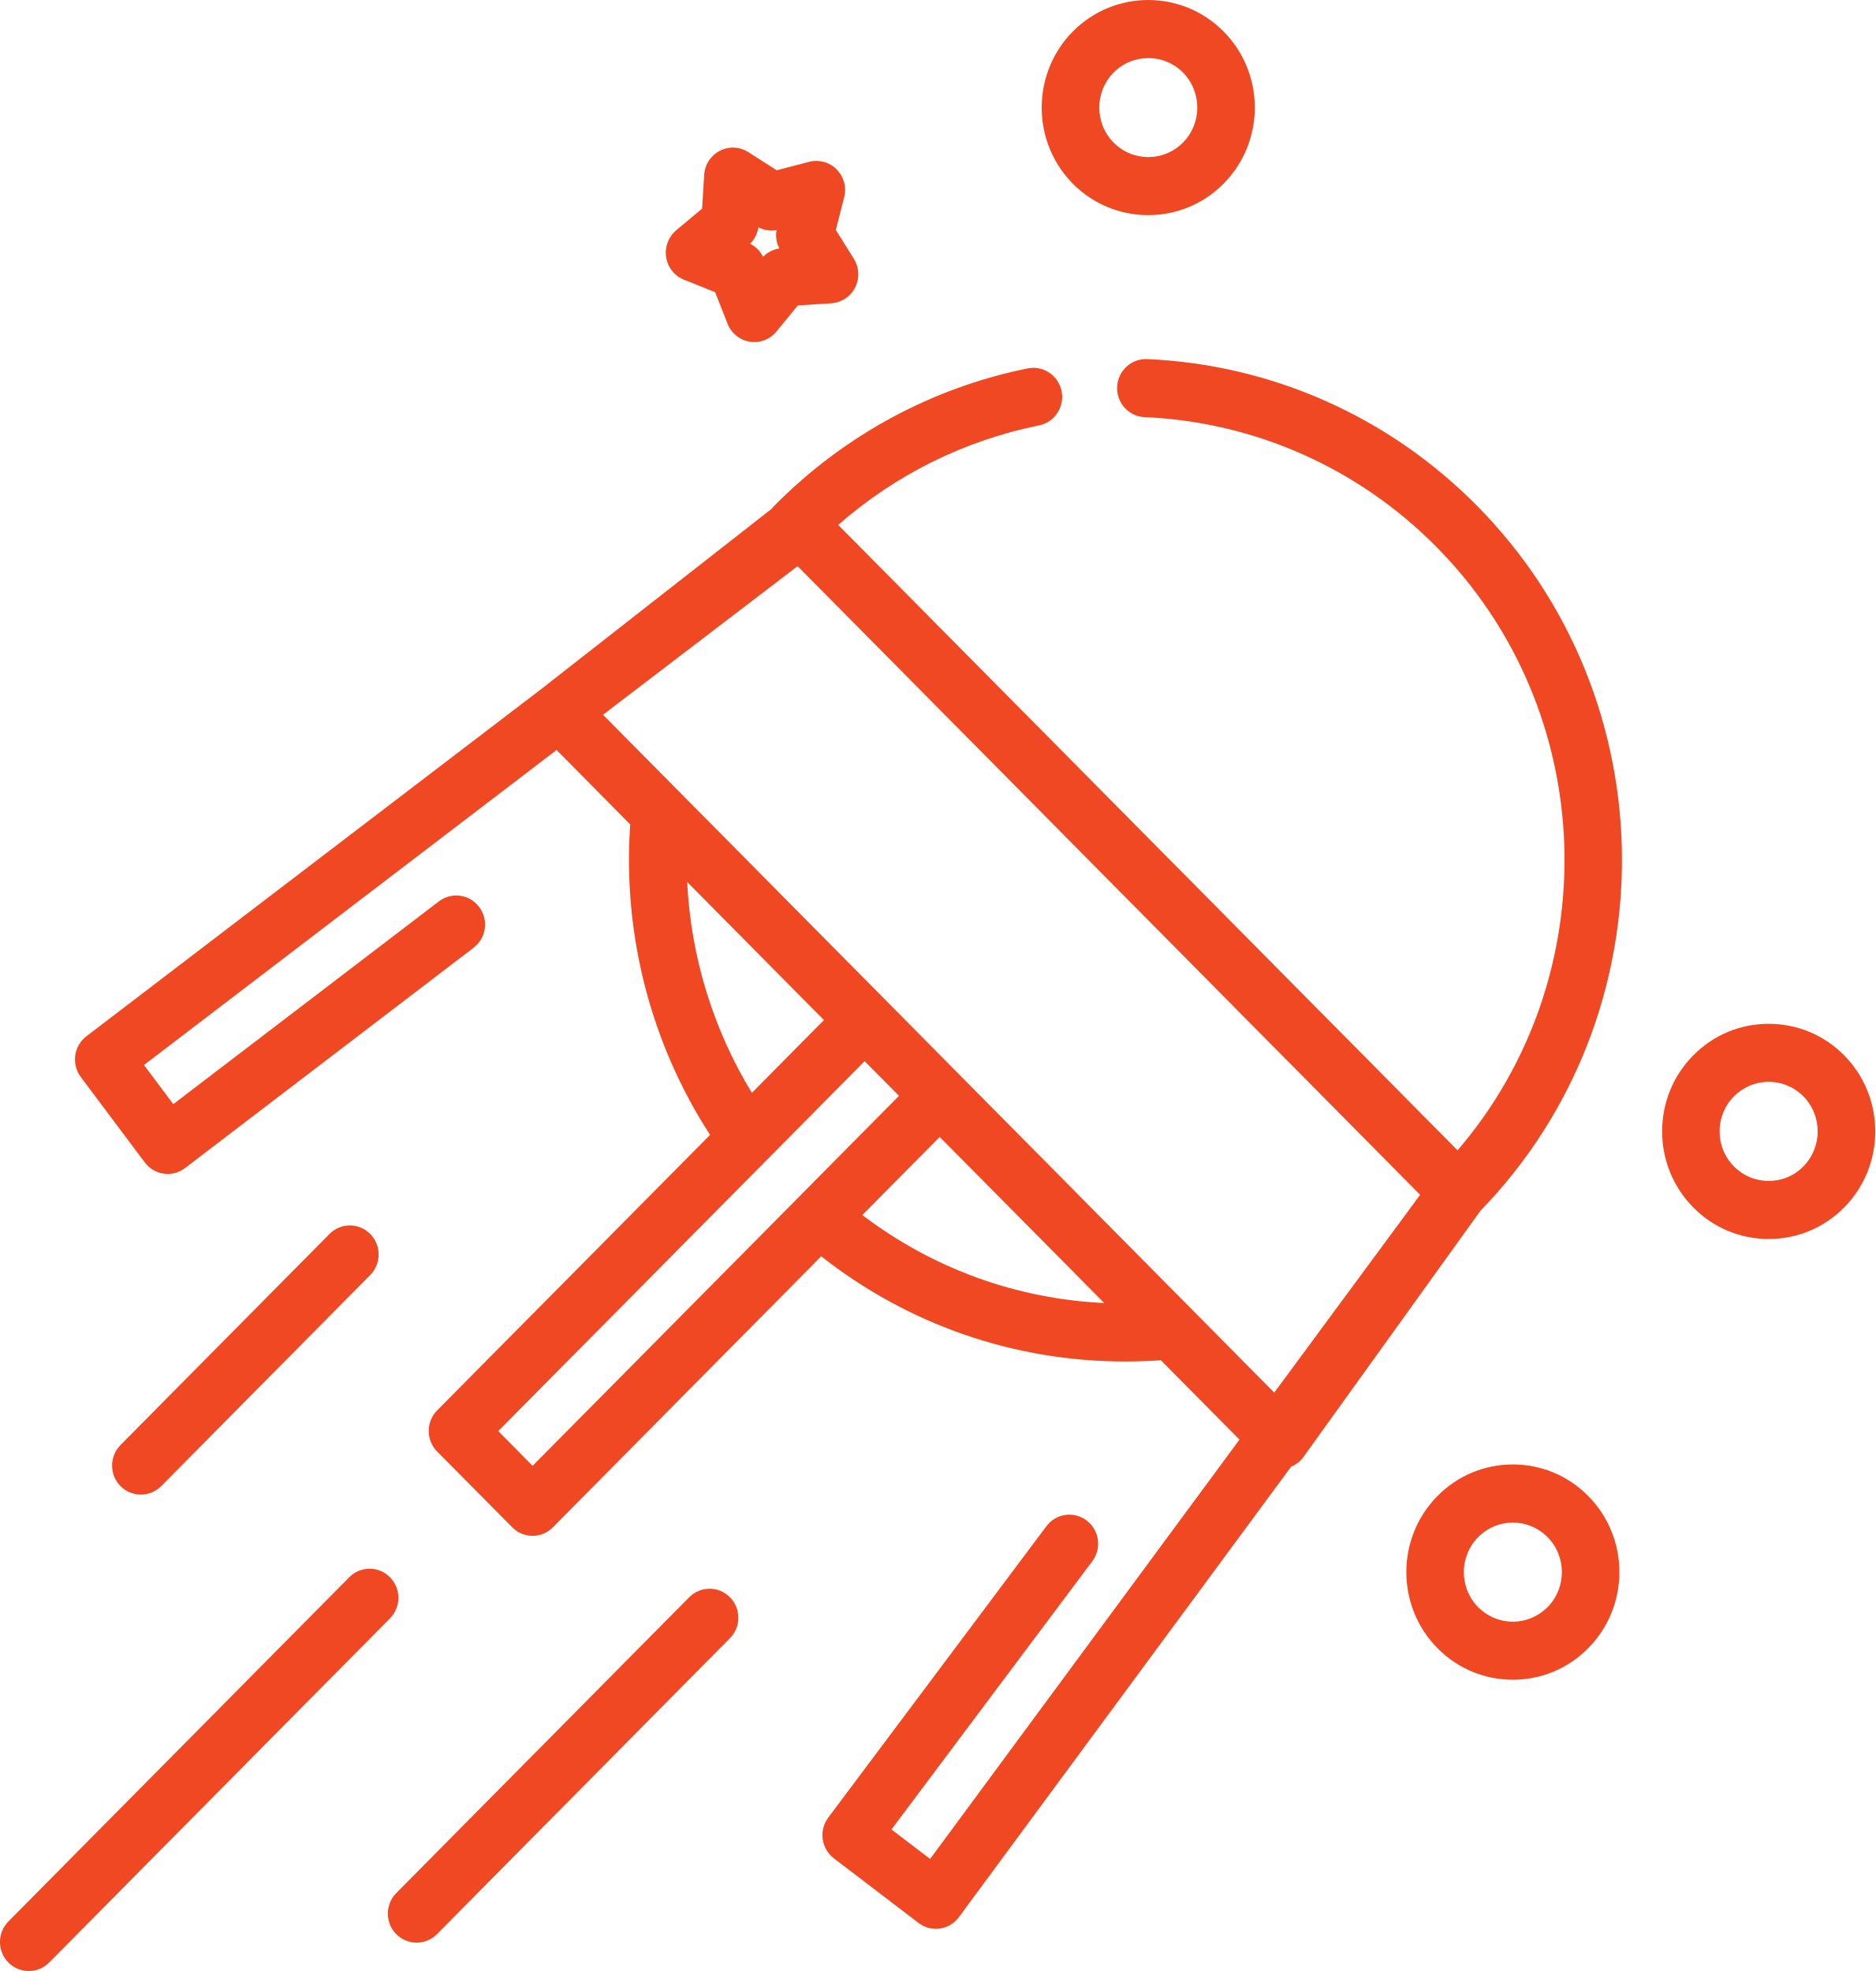
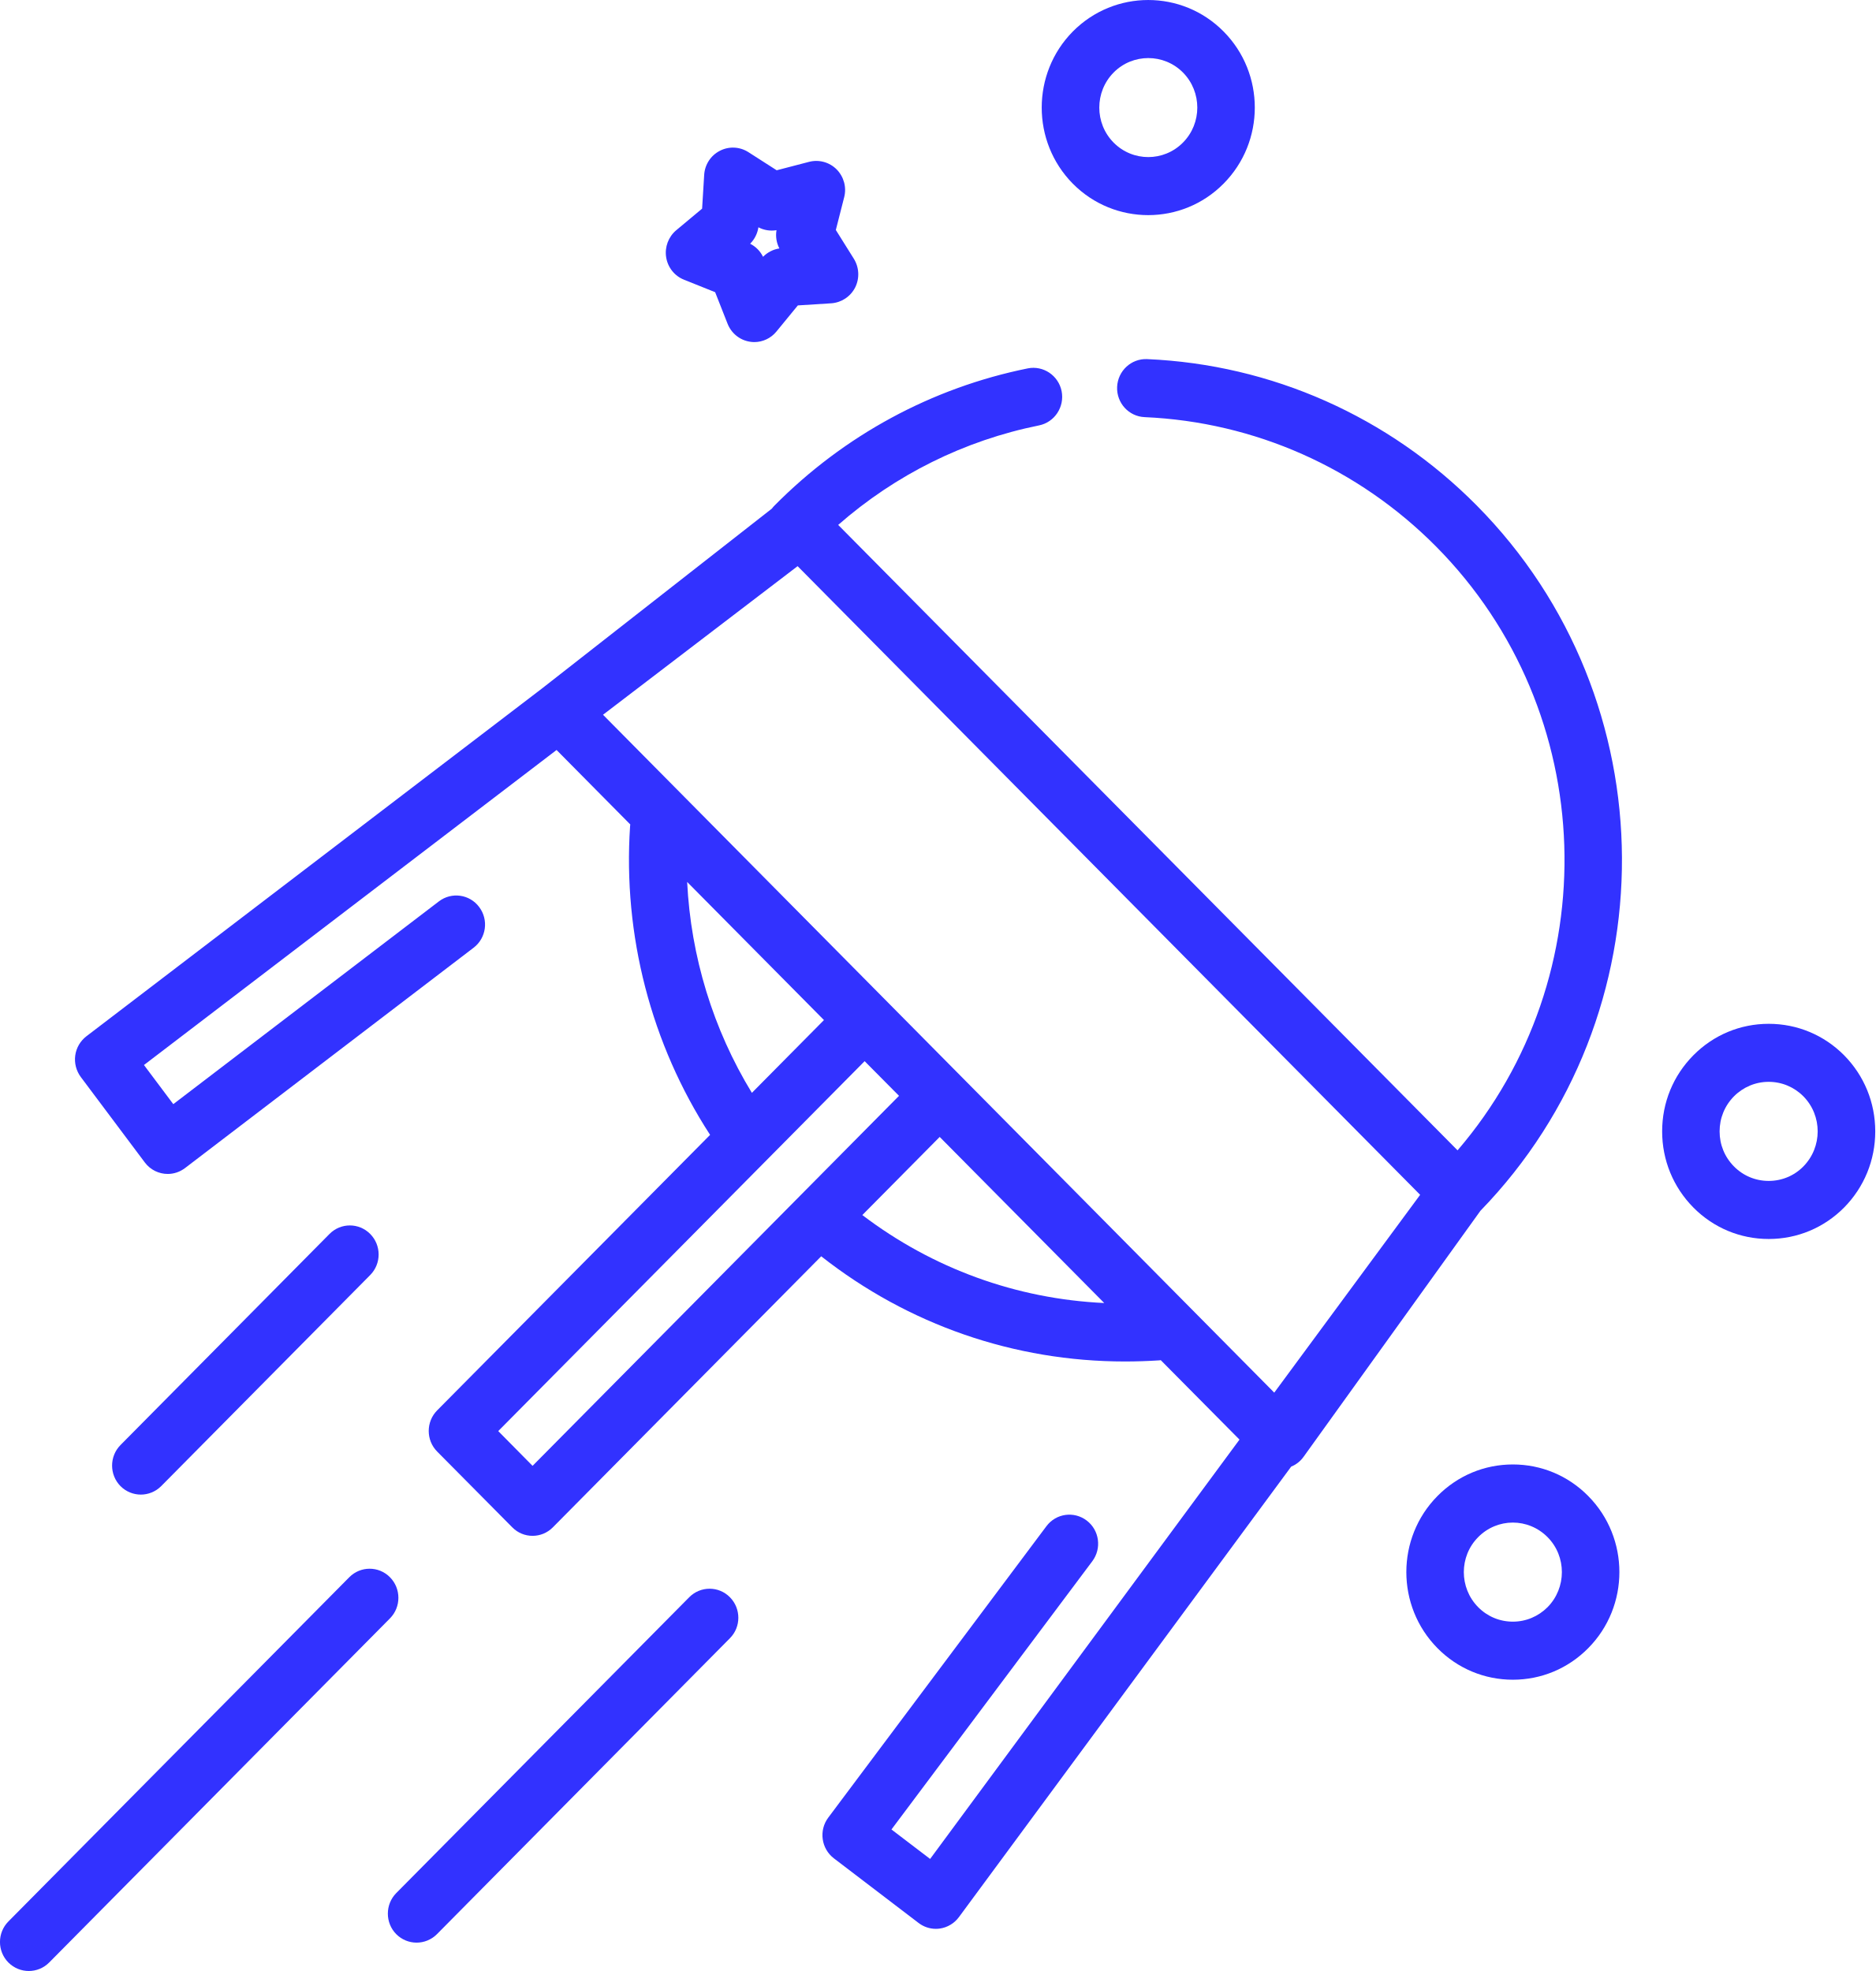
<svg xmlns="http://www.w3.org/2000/svg" version="1.1" id="Layer_1" x="0px" y="0px" width="39px" height="41px" viewBox="0 0 39 41" enable-background="new 0 0 39 41" xml:space="preserve">
  <g>
    <g>
      <g>
-         <path fill="#EF4823" d="M30.713,10.516c-1.833-1.852-4.269-2.934-6.857-3.046c-0.329-0.014-0.608,0.244-0.623,0.578     c-0.014,0.334,0.242,0.615,0.572,0.629c2.289,0.101,4.441,1.057,6.063,2.693c3.404,3.438,3.553,8.94,0.445,12.559l-12.881-13.01     c1.193-1.045,2.624-1.756,4.177-2.07c0.323-0.065,0.534-0.384,0.47-0.711c-0.065-0.327-0.381-0.54-0.705-0.475     c-1.998,0.405-3.819,1.392-5.266,2.853c-0.021,0.021-0.039,0.042-0.055,0.064l-4.783,3.743l-9.473,7.233     c-0.127,0.098-0.21,0.24-0.232,0.398c-0.022,0.16,0.02,0.32,0.115,0.449l1.331,1.777c0.118,0.158,0.297,0.24,0.478,0.24     c0.125,0,0.252-0.041,0.36-0.123l6.001-4.583c0.264-0.201,0.316-0.58,0.116-0.846c-0.199-0.267-0.574-0.319-0.838-0.118     l-5.524,4.218l-0.61-0.814l8.581-6.553l1.533,1.549c-0.002,0.012-0.003,0.023-0.004,0.036c-0.151,2.267,0.438,4.535,1.664,6.421     l-5.677,5.732c-0.233,0.236-0.233,0.619,0,0.855l1.562,1.576c0.116,0.119,0.27,0.178,0.422,0.178     c0.154,0,0.307-0.059,0.424-0.178l5.58-5.637c1.813,1.426,4.017,2.188,6.316,2.188c0.236,0,0.474-0.008,0.711-0.023     c0.013-0.002,0.024-0.004,0.035-0.004l1.637,1.652l-6.434,8.723l-0.804-0.613l4.177-5.58c0.199-0.266,0.148-0.645-0.116-0.846     c-0.264-0.201-0.638-0.15-0.838,0.117l-4.538,6.063c-0.199,0.266-0.146,0.645,0.117,0.846l1.761,1.344     c0.104,0.08,0.231,0.123,0.36,0.123c0.028,0,0.057-0.002,0.084-0.006c0.158-0.023,0.301-0.109,0.396-0.238l6.91-9.371     c0.102-0.041,0.191-0.111,0.257-0.203l3.679-5.119C34.739,21.115,34.713,14.557,30.713,10.516z M14.291,18.346l2.845,2.873     l-1.499,1.514C14.831,21.412,14.367,19.898,14.291,18.346z M11.076,30.492l-0.714-0.723l7.62-7.695l0.715,0.721L11.076,30.492z      M17.934,25.275l1.609-1.625l3.422,3.455C21.139,27.02,19.397,26.387,17.934,25.275z M26.501,28.969l-13.96-14.101l4.047-3.091     l12.947,13.077L26.501,28.969z" />
+         <path fill="#3232ff" d="M30.713,10.516c-1.833-1.852-4.269-2.934-6.857-3.046c-0.329-0.014-0.608,0.244-0.623,0.578     c-0.014,0.334,0.242,0.615,0.572,0.629c2.289,0.101,4.441,1.057,6.063,2.693c3.404,3.438,3.553,8.94,0.445,12.559l-12.881-13.01     c1.193-1.045,2.624-1.756,4.177-2.07c0.323-0.065,0.534-0.384,0.47-0.711c-0.065-0.327-0.381-0.54-0.705-0.475     c-1.998,0.405-3.819,1.392-5.266,2.853c-0.021,0.021-0.039,0.042-0.055,0.064l-4.783,3.743l-9.473,7.233     c-0.127,0.098-0.21,0.24-0.232,0.398c-0.022,0.16,0.02,0.32,0.115,0.449l1.331,1.777c0.118,0.158,0.297,0.24,0.478,0.24     c0.125,0,0.252-0.041,0.36-0.123l6.001-4.583c0.264-0.201,0.316-0.58,0.116-0.846c-0.199-0.267-0.574-0.319-0.838-0.118     l-5.524,4.218l-0.61-0.814l8.581-6.553l1.533,1.549c-0.002,0.012-0.003,0.023-0.004,0.036c-0.151,2.267,0.438,4.535,1.664,6.421     l-5.677,5.732c-0.233,0.236-0.233,0.619,0,0.855l1.562,1.576c0.116,0.119,0.27,0.178,0.422,0.178     c0.154,0,0.307-0.059,0.424-0.178l5.58-5.637c1.813,1.426,4.017,2.188,6.316,2.188c0.236,0,0.474-0.008,0.711-0.023     c0.013-0.002,0.024-0.004,0.035-0.004l1.637,1.652l-6.434,8.723l-0.804-0.613l4.177-5.58c0.199-0.266,0.148-0.645-0.116-0.846     c-0.264-0.201-0.638-0.15-0.838,0.117l-4.538,6.063c-0.199,0.266-0.146,0.645,0.117,0.846l1.761,1.344     c0.104,0.08,0.231,0.123,0.36,0.123c0.028,0,0.057-0.002,0.084-0.006c0.158-0.023,0.301-0.109,0.396-0.238l6.91-9.371     c0.102-0.041,0.191-0.111,0.257-0.203l3.679-5.119C34.739,21.115,34.713,14.557,30.713,10.516z M14.291,18.346l2.845,2.873     l-1.499,1.514C14.831,21.412,14.367,19.898,14.291,18.346z M11.076,30.492l-0.714-0.723l7.62-7.695l0.715,0.721L11.076,30.492z      M17.934,25.275l1.609-1.625l3.422,3.455C21.139,27.02,19.397,26.387,17.934,25.275z M26.501,28.969l-13.96-14.101l4.047-3.091     l12.947,13.077L26.501,28.969z" />
      </g>
    </g>
    <g>
      <g>
-         <path fill="#EF4823" d="M25.447,0.655c-0.863-0.873-2.27-0.873-3.135,0c-0.863,0.873-0.863,2.293,0,3.166     c0.433,0.437,1,0.654,1.568,0.654c0.567,0,1.135-0.218,1.566-0.654C26.313,2.948,26.313,1.528,25.447,0.655z M24.602,2.966     c-0.398,0.402-1.045,0.402-1.442,0c-0.397-0.401-0.397-1.055,0-1.457c0.198-0.201,0.46-0.301,0.722-0.301     c0.261,0,0.521,0.1,0.721,0.301C25,1.912,25,2.565,24.602,2.966z" />
+         <path fill="#3232ff" d="M25.447,0.655c-0.863-0.873-2.27-0.873-3.135,0c-0.863,0.873-0.863,2.293,0,3.166     c0.433,0.437,1,0.654,1.568,0.654c0.567,0,1.135-0.218,1.566-0.654C26.313,2.948,26.313,1.528,25.447,0.655z M24.602,2.966     c-0.398,0.402-1.045,0.402-1.442,0c-0.397-0.401-0.397-1.055,0-1.457c0.198-0.201,0.46-0.301,0.722-0.301     c0.261,0,0.521,0.1,0.721,0.301C25,1.912,25,2.565,24.602,2.966z" />
      </g>
    </g>
    <g>
      <g>
-         <path fill="#EF4823" d="M33.03,31.119c-0.419-0.424-0.976-0.656-1.567-0.656s-1.148,0.232-1.567,0.656     c-0.864,0.873-0.864,2.293,0,3.166c0.419,0.424,0.976,0.656,1.567,0.656s1.148-0.232,1.567-0.656     C33.895,33.412,33.895,31.992,33.03,31.119z M32.185,33.432c-0.193,0.193-0.449,0.301-0.722,0.301s-0.529-0.107-0.721-0.301     c-0.398-0.402-0.398-1.057,0-1.457c0.198-0.201,0.459-0.303,0.721-0.303s0.522,0.102,0.722,0.303     C32.582,32.375,32.582,33.029,32.185,33.432z" />
+         <path fill="#3232ff" d="M33.03,31.119c-0.419-0.424-0.976-0.656-1.567-0.656s-1.148,0.232-1.567,0.656     c-0.864,0.873-0.864,2.293,0,3.166c0.419,0.424,0.976,0.656,1.567,0.656s1.148-0.232,1.567-0.656     C33.895,33.412,33.895,31.992,33.03,31.119z M32.185,33.432c-0.193,0.193-0.449,0.301-0.722,0.301s-0.529-0.107-0.721-0.301     c-0.398-0.402-0.398-1.057,0-1.457c0.198-0.201,0.459-0.303,0.721-0.303s0.522,0.102,0.722,0.303     C32.582,32.375,32.582,33.029,32.185,33.432z" />
      </g>
    </g>
    <g>
      <g>
-         <path fill="#EF4823" d="M38.352,21.951c-0.419-0.422-0.976-0.654-1.568-0.654c-0.592,0-1.148,0.232-1.566,0.654     c-0.42,0.424-0.65,0.984-0.65,1.584c0,0.598,0.231,1.16,0.65,1.584c0.418,0.422,0.975,0.654,1.566,0.654     c0.593,0,1.149-0.232,1.568-0.654C38.77,24.695,39,24.133,39,23.535C39,22.936,38.77,22.375,38.352,21.951z M37.505,24.264     c-0.192,0.195-0.448,0.301-0.722,0.301c-0.271,0-0.527-0.105-0.721-0.301s-0.299-0.453-0.299-0.729s0.105-0.533,0.299-0.73     c0.193-0.193,0.449-0.301,0.721-0.301c0.273,0,0.529,0.107,0.722,0.301C37.902,23.207,37.902,23.861,37.505,24.264z" />
+         <path fill="#3232ff" d="M38.352,21.951c-0.419-0.422-0.976-0.654-1.568-0.654c-0.592,0-1.148,0.232-1.566,0.654     c-0.42,0.424-0.65,0.984-0.65,1.584c0,0.598,0.231,1.16,0.65,1.584c0.418,0.422,0.975,0.654,1.566,0.654     c0.593,0,1.149-0.232,1.568-0.654C38.77,24.695,39,24.133,39,23.535C39,22.936,38.77,22.375,38.352,21.951z M37.505,24.264     c-0.192,0.195-0.448,0.301-0.722,0.301c-0.271,0-0.527-0.105-0.721-0.301s-0.299-0.453-0.299-0.729s0.105-0.533,0.299-0.73     c0.193-0.193,0.449-0.301,0.721-0.301c0.273,0,0.529,0.107,0.722,0.301C37.902,23.207,37.902,23.861,37.505,24.264z" />
      </g>
    </g>
    <g>
      <g>
-         <path fill="#EF4823" d="M17.756,5.38l-0.373-0.596l0.174-0.683c0.053-0.206-0.008-0.426-0.157-0.577     c-0.149-0.15-0.366-0.21-0.571-0.158l-0.676,0.176l-0.59-0.378c-0.179-0.114-0.404-0.125-0.592-0.027     c-0.189,0.096-0.313,0.287-0.326,0.5L14.602,4.34L14.063,4.79c-0.162,0.137-0.242,0.35-0.209,0.56     c0.033,0.212,0.174,0.39,0.371,0.468l0.648,0.26l0.258,0.655c0.078,0.199,0.254,0.342,0.463,0.375     c0.031,0.005,0.063,0.008,0.093,0.008c0.177,0,0.347-0.08,0.461-0.22l0.445-0.543l0.696-0.044     c0.211-0.015,0.399-0.139,0.496-0.329C17.881,5.788,17.869,5.561,17.756,5.38z M15.869,5.342     c-0.057-0.118-0.152-0.213-0.268-0.272c0.092-0.092,0.152-0.212,0.172-0.342c0.115,0.061,0.248,0.082,0.376,0.06     c-0.022,0.13-0.001,0.264,0.06,0.38C16.08,5.187,15.961,5.249,15.869,5.342z" />
+         <path fill="#3232ff" d="M17.756,5.38l-0.373-0.596l0.174-0.683c0.053-0.206-0.008-0.426-0.157-0.577     c-0.149-0.15-0.366-0.21-0.571-0.158l-0.676,0.176l-0.59-0.378c-0.179-0.114-0.404-0.125-0.592-0.027     c-0.189,0.096-0.313,0.287-0.326,0.5L14.602,4.34L14.063,4.79c-0.162,0.137-0.242,0.35-0.209,0.56     c0.033,0.212,0.174,0.39,0.371,0.468l0.648,0.26l0.258,0.655c0.078,0.199,0.254,0.342,0.463,0.375     c0.031,0.005,0.063,0.008,0.093,0.008c0.177,0,0.347-0.08,0.461-0.22l0.445-0.543l0.696-0.044     c0.211-0.015,0.399-0.139,0.496-0.329C17.881,5.788,17.869,5.561,17.756,5.38z M15.869,5.342     c-0.057-0.118-0.152-0.213-0.268-0.272c0.092-0.092,0.152-0.212,0.172-0.342c0.115,0.061,0.248,0.082,0.376,0.06     c-0.022,0.13-0.001,0.264,0.06,0.38C16.08,5.187,15.961,5.249,15.869,5.342z" />
      </g>
    </g>
    <g>
      <g>
-         <path fill="#EF4823" d="M7.699,25.668c-0.234-0.236-0.612-0.236-0.846,0l-4.347,4.391c-0.233,0.236-0.233,0.619,0,0.855     c0.117,0.117,0.27,0.176,0.423,0.176c0.153,0,0.306-0.059,0.423-0.176l4.347-4.391C7.933,26.287,7.933,25.904,7.699,25.668z" />
+         <path fill="#3232ff" d="M7.699,25.668c-0.234-0.236-0.612-0.236-0.846,0l-4.347,4.391c-0.233,0.236-0.233,0.619,0,0.855     c0.117,0.117,0.27,0.176,0.423,0.176c0.153,0,0.306-0.059,0.423-0.176l4.347-4.391C7.933,26.287,7.933,25.904,7.699,25.668z" />
      </g>
    </g>
    <g>
      <g>
-         <path fill="#EF4823" d="M15.18,33.225c-0.232-0.236-0.612-0.236-0.846,0l-6.093,6.154c-0.233,0.236-0.233,0.619,0,0.855     c0.117,0.117,0.27,0.176,0.423,0.176c0.153,0,0.306-0.059,0.423-0.176l6.093-6.156C15.414,33.844,15.414,33.461,15.18,33.225z" />
+         <path fill="#3232ff" d="M15.18,33.225c-0.232-0.236-0.612-0.236-0.846,0l-6.093,6.154c-0.233,0.236-0.233,0.619,0,0.855     c0.117,0.117,0.27,0.176,0.423,0.176c0.153,0,0.306-0.059,0.423-0.176l6.093-6.156C15.414,33.844,15.414,33.461,15.18,33.225z" />
      </g>
    </g>
    <g>
      <g>
-         <path fill="#EF4823" d="M8.11,32.809c-0.233-0.236-0.612-0.236-0.846,0l-7.089,7.16c-0.234,0.236-0.234,0.619,0,0.855     C0.293,40.941,0.445,41,0.599,41s0.307-0.059,0.423-0.176l7.089-7.16C8.344,33.428,8.344,33.045,8.11,32.809z" />
+         <path fill="#3232ff" d="M8.11,32.809c-0.233-0.236-0.612-0.236-0.846,0l-7.089,7.16c-0.234,0.236-0.234,0.619,0,0.855     C0.293,40.941,0.445,41,0.599,41s0.307-0.059,0.423-0.176l7.089-7.16C8.344,33.428,8.344,33.045,8.11,32.809z" />
      </g>
    </g>
  </g>
</svg>
